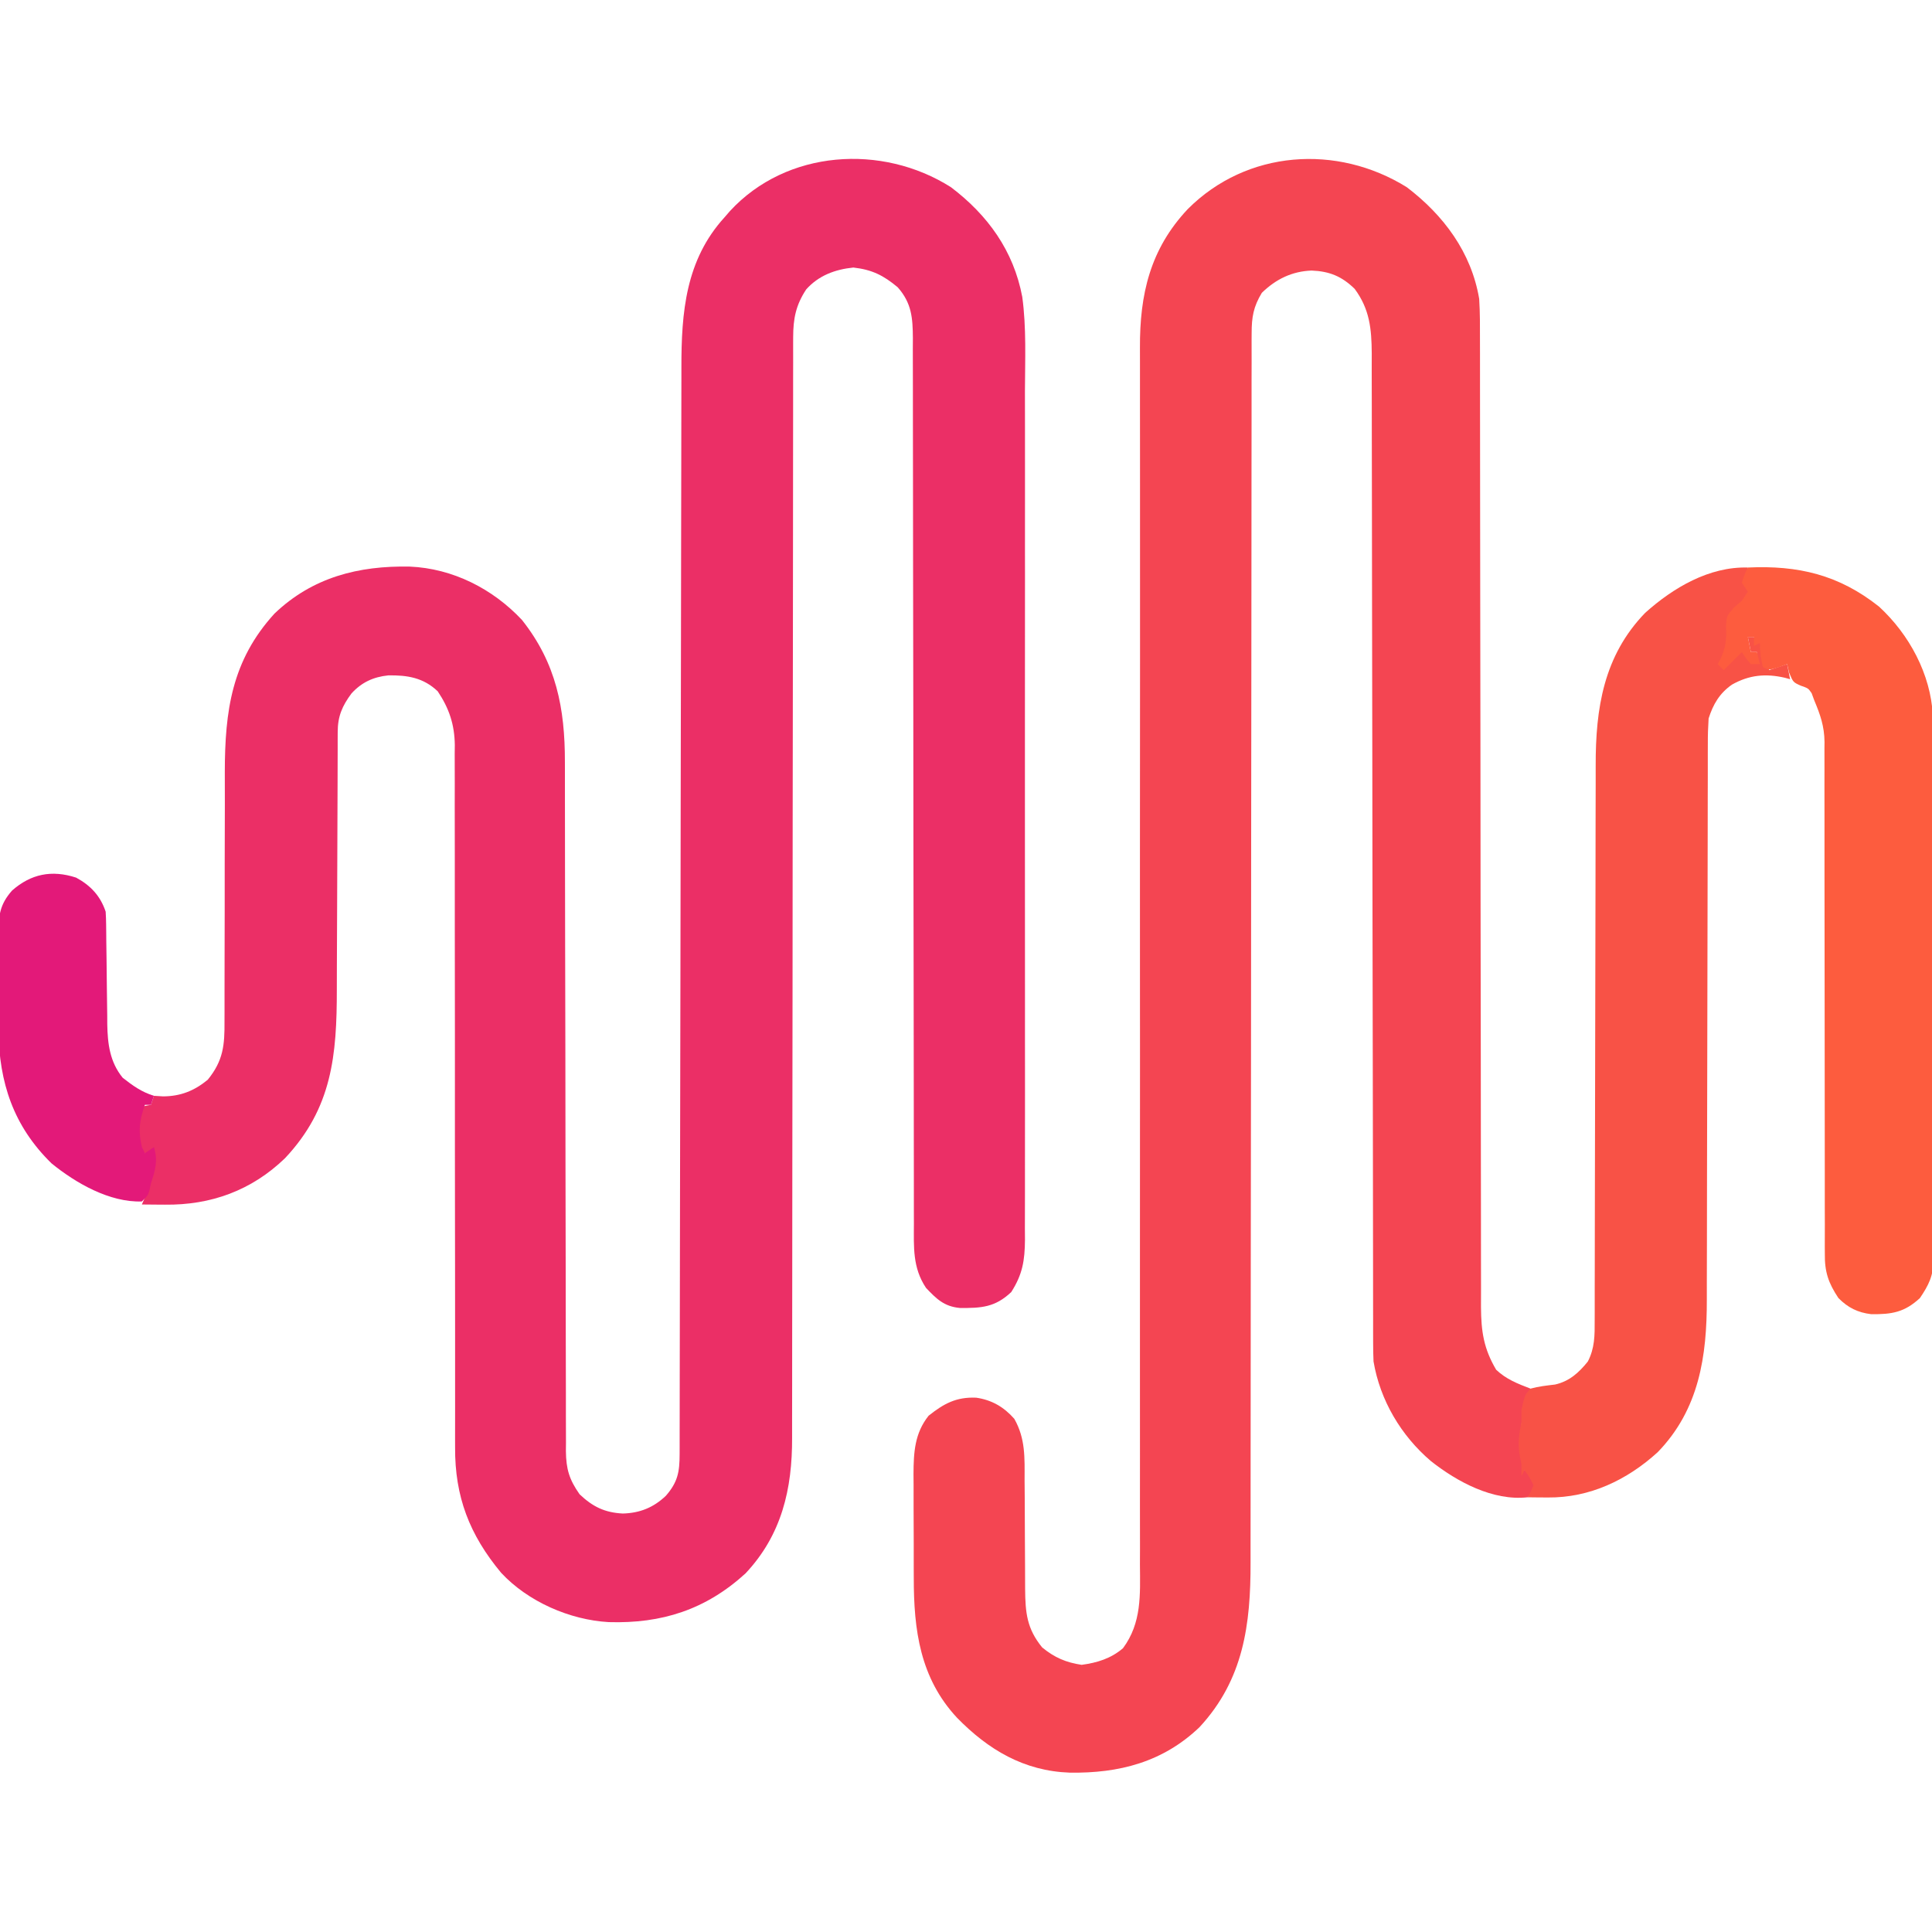
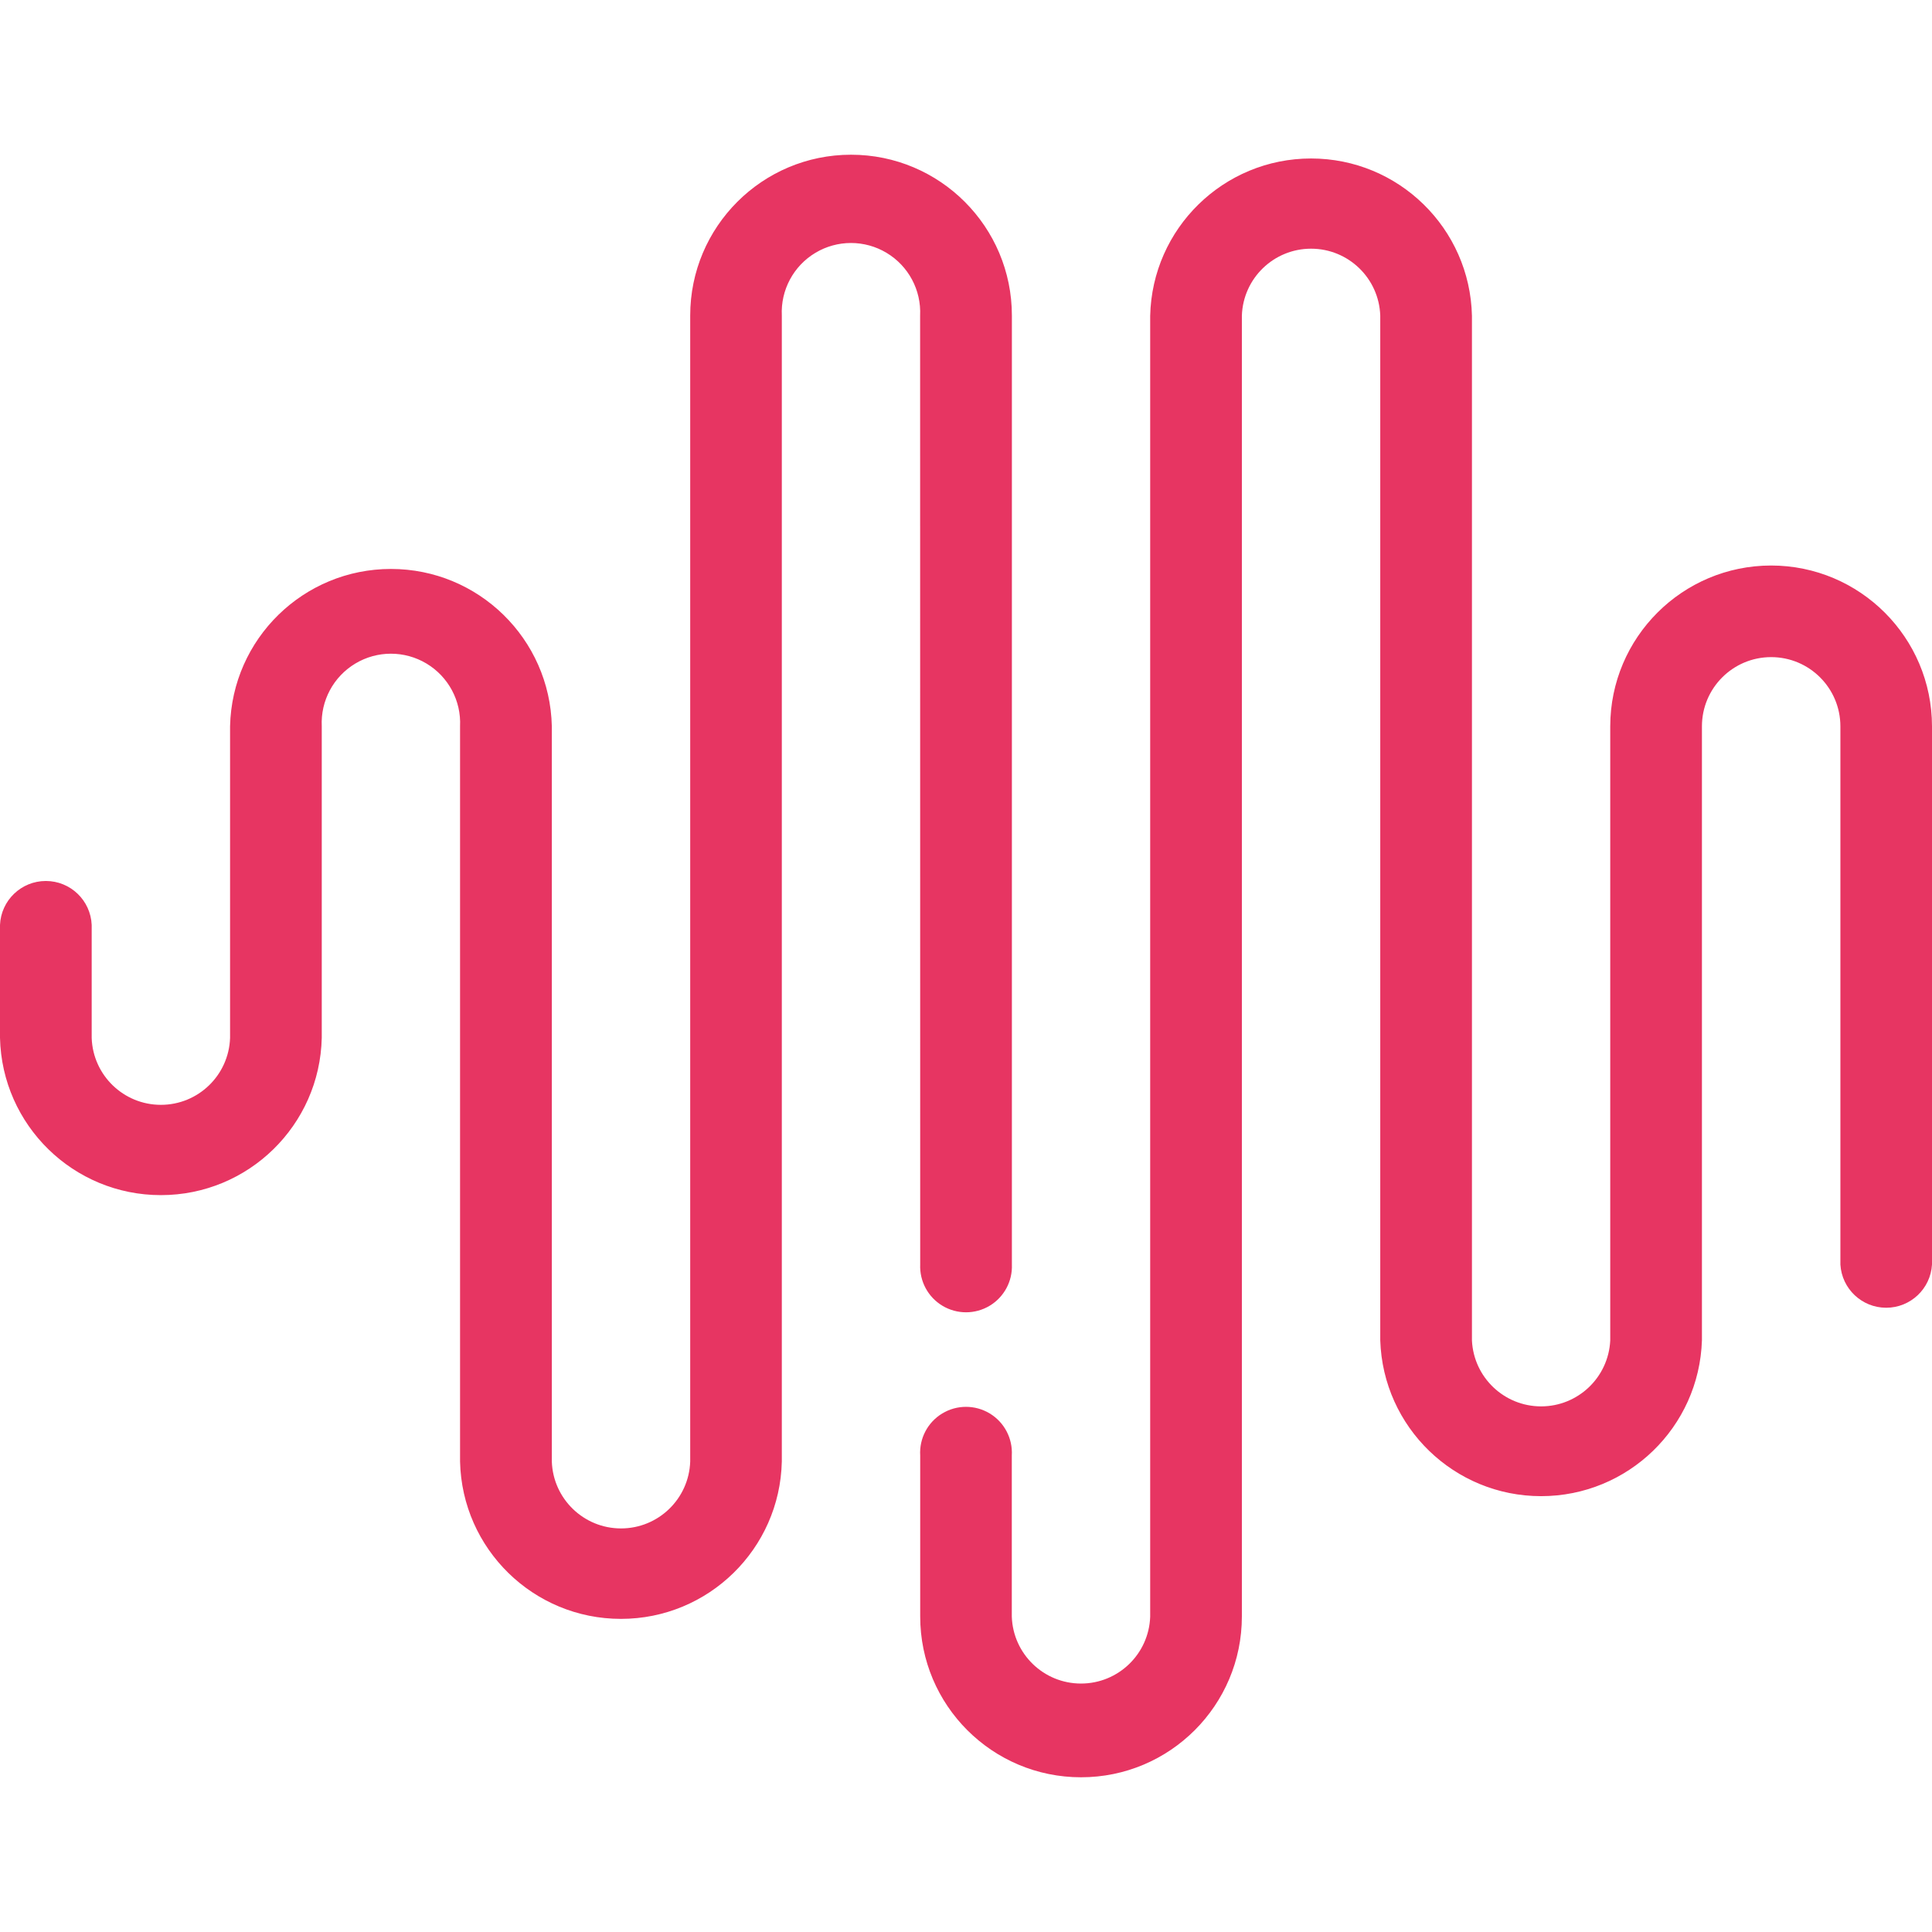
- <svg xmlns="http://www.w3.org/2000/svg" version="1.1" width="640" height="640">
-   <path d="M0 0 C12.201 9.241 20.765 21.066 23.639 36.351 C25.041 46.647 24.559 57.218 24.523 67.593 C24.514 71.48 24.528 75.368 24.539 79.255 C24.557 86.85 24.553 94.445 24.541 102.039 C24.532 108.212 24.531 114.385 24.535 120.558 C24.536 121.439 24.536 122.32 24.537 123.227 C24.538 125.017 24.54 126.808 24.541 128.598 C24.552 145.346 24.539 162.094 24.518 178.843 C24.5 193.205 24.503 207.567 24.521 221.929 C24.543 238.631 24.551 255.334 24.539 272.036 C24.538 273.817 24.537 275.598 24.535 277.379 C24.535 277.817 24.535 277.817 24.533 280.034 C24.53 286.201 24.536 292.368 24.545 298.535 C24.556 306.048 24.553 313.56 24.532 321.073 C24.522 324.904 24.517 328.735 24.531 332.565 C24.545 336.72 24.528 340.874 24.508 345.028 C24.512 345.632 24.512 345.632 24.535 348.688 C24.471 355.597 23.736 360.134 20 366 C14.664 371.075 10.06 371.35 2.949 371.281 C-2.253 370.785 -4.789 368.279 -8.25 364.625 C-12.719 357.921 -12.284 351.142 -12.258 343.36 C-12.262 342.073 -12.266 340.786 -12.269 339.46 C-12.279 335.893 -12.277 332.327 -12.273 328.761 C-12.27 324.912 -12.279 321.063 -12.287 317.214 C-12.299 310.547 -12.304 303.88 -12.305 297.212 C-12.306 287.566 -12.321 277.92 -12.34 268.273 C-12.371 252.614 -12.395 236.954 -12.413 221.294 C-12.414 220.357 -12.415 219.42 -12.417 218.455 C-12.428 207.998 -12.439 197.541 -12.447 187.084 C-12.45 183.291 -12.453 179.498 -12.456 175.706 C-12.457 175.238 -12.457 175.238 -12.459 172.869 C-12.472 157.268 -12.496 141.667 -12.53 126.066 C-12.55 116.443 -12.561 106.82 -12.558 97.196 C-12.557 90.604 -12.567 84.012 -12.585 77.42 C-12.595 73.616 -12.6 69.812 -12.592 66.008 C-12.583 61.885 -12.598 57.763 -12.615 53.64 C-12.609 52.436 -12.602 51.232 -12.596 49.991 C-12.646 43.281 -12.996 38.404 -17.613 33.172 C-22.329 29.226 -26.103 27.328 -32.312 26.625 C-38.362 27.24 -43.814 29.253 -47.938 33.875 C-51.362 39.064 -52.25 43.553 -52.253 49.717 C-52.256 50.371 -52.26 51.024 -52.263 51.697 C-52.271 53.884 -52.264 56.07 -52.258 58.257 C-52.261 59.842 -52.265 61.426 -52.269 63.011 C-52.279 67.364 -52.277 71.717 -52.273 76.07 C-52.27 80.765 -52.279 85.46 -52.287 90.156 C-52.299 98.293 -52.304 106.431 -52.305 114.568 C-52.306 126.346 -52.321 138.125 -52.34 149.903 C-52.371 169.03 -52.395 188.156 -52.413 207.283 C-52.414 208.428 -52.415 209.573 -52.417 210.752 C-52.428 223.52 -52.439 236.287 -52.447 249.054 C-52.45 253.681 -52.453 258.308 -52.456 262.935 C-52.457 264.076 -52.458 265.218 -52.459 266.394 C-52.472 285.442 -52.496 304.49 -52.53 323.537 C-52.55 335.282 -52.561 347.028 -52.558 358.773 C-52.557 366.825 -52.567 374.878 -52.585 382.93 C-52.595 387.574 -52.6 392.217 -52.592 396.861 C-52.585 401.117 -52.591 405.373 -52.609 409.63 C-52.613 411.164 -52.612 412.699 -52.605 414.233 C-52.535 431.254 -56.056 446.474 -68.055 459.227 C-81.214 471.223 -95.767 475.873 -113.336 475.348 C-126.262 474.617 -140.109 468.572 -149 459 C-159.504 446.371 -164.337 433.762 -164.245 417.456 C-164.247 416.43 -164.249 415.405 -164.252 414.348 C-164.257 410.931 -164.248 407.513 -164.24 404.096 C-164.241 401.638 -164.243 399.18 -164.246 396.722 C-164.25 391.438 -164.249 386.154 -164.244 380.87 C-164.236 372.511 -164.247 364.153 -164.261 355.794 C-164.266 352.93 -164.27 350.066 -164.274 347.201 C-164.276 346.486 -164.277 345.77 -164.278 345.033 C-164.29 336.899 -164.298 328.765 -164.303 320.632 C-164.304 319.889 -164.305 319.146 -164.305 318.38 C-164.314 306.337 -164.31 294.294 -164.304 282.251 C-164.299 269.868 -164.312 257.485 -164.342 245.102 C-164.359 237.474 -164.361 229.846 -164.342 222.218 C-164.329 216.37 -164.342 210.522 -164.365 204.673 C-164.37 202.28 -164.366 199.886 -164.354 197.492 C-164.337 194.218 -164.352 190.945 -164.374 187.671 C-164.368 187.2 -164.368 187.2 -164.338 184.818 C-164.431 178.003 -166.2 172.693 -170 167 C-174.76 162.475 -180.04 161.634 -186.367 161.727 C-191.33 162.242 -195.191 164.019 -198.57 167.719 C-201.652 171.875 -203.123 175.269 -203.131 180.505 C-203.135 181.428 -203.139 182.352 -203.143 183.303 C-203.143 184.315 -203.142 185.326 -203.142 186.368 C-203.144 186.901 -203.144 186.901 -203.152 189.602 C-203.16 191.924 -203.165 194.247 -203.169 196.57 C-203.176 200.259 -203.192 203.947 -203.21 207.636 C-203.262 218.126 -203.31 228.616 -203.326 239.106 C-203.336 245.522 -203.366 251.938 -203.407 258.354 C-203.419 260.789 -203.425 263.224 -203.422 265.658 C-203.407 287.562 -204.956 305.052 -220.594 321.68 C-231.683 332.373 -245.128 337.242 -260.375 337.062 C-261.111 337.058 -261.847 337.053 -262.605 337.049 C-264.404 337.037 -266.202 337.019 -268 337 C-267.67 336.237 -267.34 335.474 -267 334.688 C-266 332 -266 332 -266 329 C-265.688 327.662 -265.352 326.329 -265 325 C-264.659 323.335 -264.324 321.668 -264 320 C-264.66 320 -265.32 320 -266 320 C-266.99 320 -267.98 320 -269 320 C-268.959 319.072 -268.918 318.144 -268.875 317.188 C-269 314 -269 314 -271 311 C-270.375 307.875 -270.375 307.875 -269 305 C-266.938 304.313 -266.938 304.313 -265 304 C-264.67 303.01 -264.34 302.02 -264 301 C-263.01 301.062 -262.02 301.124 -261 301.188 C-255.2 301.164 -250.645 299.353 -246.188 295.688 C-241.009 289.326 -240.57 284.209 -240.631 276.292 C-240.627 275.224 -240.624 274.156 -240.62 273.056 C-240.613 270.742 -240.614 268.427 -240.62 266.113 C-240.629 262.436 -240.619 258.76 -240.603 255.084 C-240.563 244.632 -240.562 234.181 -240.564 223.729 C-240.564 217.329 -240.545 210.929 -240.515 204.529 C-240.504 200.931 -240.516 197.333 -240.529 193.735 C-240.498 173.521 -238.255 156.785 -224.062 141.25 C-211.475 129.22 -196.233 125.359 -179.246 125.691 C-165.037 126.303 -151.804 133.014 -142.102 143.352 C-130.744 157.665 -127.835 172.603 -127.869 190.495 C-127.868 190.999 -127.868 190.999 -127.862 193.55 C-127.856 196.902 -127.857 200.254 -127.858 203.606 C-127.855 206.02 -127.852 208.434 -127.848 210.847 C-127.84 216.032 -127.835 221.217 -127.831 226.402 C-127.826 234.6 -127.809 242.798 -127.79 250.996 C-127.784 253.805 -127.777 256.615 -127.771 259.424 C-127.769 260.126 -127.768 260.828 -127.766 261.551 C-127.748 269.525 -127.732 277.499 -127.717 285.472 C-127.716 286.201 -127.714 286.929 -127.713 287.679 C-127.691 299.495 -127.68 311.31 -127.673 323.125 C-127.665 335.272 -127.641 347.419 -127.605 359.566 C-127.583 367.051 -127.573 374.535 -127.579 382.02 C-127.583 387.752 -127.566 393.484 -127.541 399.216 C-127.534 401.566 -127.534 403.916 -127.541 406.266 C-127.55 409.473 -127.534 412.679 -127.512 415.886 C-127.521 416.816 -127.529 417.746 -127.538 418.704 C-127.463 424.65 -126.439 428.114 -123 433 C-118.637 437.139 -114.673 439.067 -108.688 439.375 C-103.049 439.225 -98.53 437.404 -94.426 433.504 C-90.469 428.957 -89.875 425.598 -89.867 419.735 C-89.865 419.095 -89.862 418.454 -89.86 417.793 C-89.854 415.631 -89.855 413.469 -89.855 411.307 C-89.852 409.747 -89.849 408.187 -89.845 406.627 C-89.835 402.328 -89.831 398.029 -89.829 393.731 C-89.825 389.099 -89.815 384.466 -89.806 379.834 C-89.791 371.802 -89.78 363.769 -89.77 355.736 C-89.756 344.107 -89.735 332.478 -89.712 320.849 C-89.674 301.962 -89.639 283.076 -89.607 264.189 C-89.606 263.624 -89.606 263.624 -89.601 260.762 C-89.575 244.729 -89.551 228.695 -89.528 212.662 C-89.526 211.535 -89.525 210.407 -89.523 209.245 C-89.522 208.119 -89.52 206.992 -89.518 205.832 C-89.492 187.03 -89.457 168.229 -89.417 149.428 C-89.392 137.834 -89.373 126.24 -89.363 114.647 C-89.356 106.693 -89.341 98.739 -89.321 90.786 C-89.31 86.201 -89.302 81.616 -89.302 77.031 C-89.303 72.826 -89.294 68.62 -89.278 64.415 C-89.274 62.901 -89.273 61.388 -89.276 59.874 C-89.307 41.454 -87.876 24.142 -75 10 C-74.404 9.313 -73.809 8.626 -73.195 7.918 C-54.435 -12.438 -22.831 -14.462 0 0 Z " fill="#EB2F66" transform="translate(315,62)" />
-   <path d="M0 0 C12.223 9.285 21.417 21.611 24 37 C24.29 41.656 24.272 46.304 24.258 50.968 C24.261 52.388 24.265 53.808 24.269 55.228 C24.279 59.117 24.277 63.005 24.273 66.894 C24.27 71.093 24.279 75.292 24.287 79.491 C24.299 86.764 24.304 94.036 24.305 101.309 C24.306 111.832 24.321 122.356 24.34 132.879 C24.371 149.965 24.395 167.051 24.413 184.137 C24.414 184.648 24.414 184.648 24.417 187.234 C24.428 198.64 24.439 210.046 24.447 221.452 C24.45 225.589 24.453 229.726 24.456 233.863 C24.457 234.374 24.457 234.374 24.459 236.957 C24.472 253.98 24.496 271.003 24.53 288.025 C24.55 298.522 24.561 309.019 24.558 319.516 C24.557 326.708 24.567 333.899 24.585 341.091 C24.595 345.239 24.6 349.388 24.592 353.537 C24.585 357.337 24.591 361.136 24.609 364.936 C24.615 366.958 24.605 368.979 24.596 371.001 C24.651 379.049 25.487 384.747 29.625 391.75 C32.963 394.912 36.744 396.372 41 398 C40.539 400.688 39.985 403.036 38.938 405.562 C37.731 408.699 37.846 411.23 38.5 414.5 C39.2 418 39 421.437 39 425 C39.66 425.33 40.32 425.66 41 426 C41.722 427.644 42.394 429.311 43 431 C41.809 432.5 41.809 432.5 40 434 C28.557 435.256 16.706 428.883 8 422 C-1.882 413.574 -8.825 401.88 -11 389 C-11.09 387.013 -11.128 385.024 -11.13 383.035 C-11.134 381.831 -11.138 380.628 -11.141 379.388 C-11.14 378.07 -11.139 376.751 -11.138 375.393 C-11.14 373.975 -11.143 372.558 -11.147 371.14 C-11.154 367.245 -11.156 363.35 -11.157 359.454 C-11.158 355.253 -11.166 351.052 -11.173 346.851 C-11.185 339.57 -11.193 332.289 -11.199 325.008 C-11.21 313.5 -11.23 301.992 -11.252 290.484 C-11.26 286.547 -11.267 282.61 -11.275 278.672 C-11.276 277.688 -11.278 276.704 -11.28 275.69 C-11.301 264.49 -11.32 253.29 -11.338 242.09 C-11.34 241.066 -11.341 240.042 -11.343 238.987 C-11.369 222.393 -11.388 205.799 -11.404 189.205 C-11.422 172.169 -11.451 155.133 -11.489 138.097 C-11.513 127.588 -11.527 117.08 -11.529 106.572 C-11.531 99.37 -11.544 92.169 -11.565 84.968 C-11.577 80.813 -11.584 76.658 -11.578 72.503 C-11.573 68.698 -11.582 64.893 -11.601 61.088 C-11.608 59.063 -11.6 57.038 -11.591 55.013 C-11.651 46.886 -12.285 40.396 -17.25 33.688 C-21.507 29.527 -25.604 27.866 -31.5 27.625 C-38.022 27.869 -43.34 30.47 -48 35 C-50.793 39.617 -51.376 43.052 -51.379 48.415 C-51.384 49.143 -51.388 49.872 -51.393 50.623 C-51.405 53.066 -51.395 55.509 -51.385 57.952 C-51.389 59.721 -51.395 61.49 -51.401 63.258 C-51.415 68.121 -51.411 72.982 -51.403 77.845 C-51.399 83.088 -51.411 88.332 -51.422 93.575 C-51.438 102.664 -51.443 111.752 -51.441 120.841 C-51.439 133.996 -51.455 147.152 -51.476 160.308 C-51.509 181.672 -51.531 203.035 -51.544 224.399 C-51.544 225.678 -51.545 226.957 -51.546 228.275 C-51.549 233.456 -51.552 238.638 -51.555 243.819 C-51.564 258.065 -51.575 272.311 -51.587 286.558 C-51.588 287.833 -51.589 289.107 -51.59 290.421 C-51.608 311.695 -51.634 332.969 -51.665 354.243 C-51.683 367.361 -51.694 380.478 -51.695 393.596 C-51.696 402.591 -51.704 411.586 -51.718 420.581 C-51.725 425.768 -51.729 430.954 -51.725 436.14 C-51.72 440.895 -51.725 445.65 -51.737 450.405 C-51.74 452.118 -51.74 453.832 -51.735 455.545 C-51.687 476.115 -54.053 494.376 -68.625 510.125 C-80.769 521.758 -95.341 525.464 -111.637 525.211 C-126.76 524.681 -138.618 517.648 -149 507 C-161.23 493.84 -163.314 477.972 -163.301 460.641 C-163.305 459.411 -163.309 458.182 -163.314 456.916 C-163.319 454.338 -163.32 451.759 -163.316 449.181 C-163.312 445.247 -163.336 441.313 -163.361 437.379 C-163.364 434.862 -163.364 432.345 -163.363 429.828 C-163.372 428.66 -163.382 427.492 -163.391 426.289 C-163.351 419.14 -163.023 412.791 -158.387 406.977 C-153.35 402.97 -149.227 400.717 -142.625 401 C-137.453 401.751 -133.449 404.082 -130 408 C-126.268 414.576 -126.576 420.919 -126.594 428.344 C-126.577 430.304 -126.561 432.265 -126.543 434.225 C-126.511 438.343 -126.505 442.46 -126.495 446.577 C-126.485 449.974 -126.469 453.371 -126.439 456.768 C-126.418 459.309 -126.409 461.85 -126.415 464.391 C-126.347 472.252 -125.847 477.52 -120.75 483.75 C-116.659 487.097 -112.91 488.712 -107.688 489.5 C-102.523 488.8 -98.002 487.41 -94 484 C-87.763 475.577 -88.302 466.277 -88.381 456.319 C-88.377 454.52 -88.37 452.721 -88.362 450.922 C-88.345 445.994 -88.36 441.067 -88.379 436.14 C-88.395 430.819 -88.381 425.499 -88.371 420.178 C-88.357 410.963 -88.362 401.749 -88.378 392.533 C-88.401 379.198 -88.394 365.863 -88.378 352.528 C-88.354 330.875 -88.35 309.223 -88.36 287.571 C-88.361 286.275 -88.362 284.98 -88.362 283.645 C-88.364 281.024 -88.365 278.402 -88.366 275.78 C-88.366 275.13 -88.366 275.13 -88.368 271.841 C-88.369 270.541 -88.369 269.24 -88.37 267.899 C-88.377 253.453 -88.379 239.006 -88.379 224.56 C-88.379 223.266 -88.379 221.973 -88.379 220.64 C-88.379 199.069 -88.367 177.498 -88.348 155.927 C-88.337 142.626 -88.338 129.325 -88.354 116.024 C-88.364 106.91 -88.365 97.797 -88.357 88.683 C-88.353 83.426 -88.354 78.169 -88.368 72.912 C-88.381 68.097 -88.38 63.281 -88.368 58.466 C-88.366 56.727 -88.369 54.988 -88.378 53.249 C-88.464 35.523 -85.03 20.532 -72.513 7.237 C-52.956 -12.336 -23.101 -14.348 0 0 Z " fill="#F44552" transform="translate(466,62)" />
-   <path d="M0 0 C-0.206 0.928 -0.413 1.856 -0.625 2.812 C-1 6 -1 6 1 9 C-0.511 10.511 -2.059 11.984 -3.625 13.438 C-6.218 16.483 -6.25 18.751 -6.125 22.688 C-6.085 23.153 -6.085 23.153 -5.883 25.512 C-6 28 -6 28 -7.492 29.832 C-7.99 30.217 -8.487 30.603 -9 31 C-8.67 31.33 -8.34 31.66 -8 32 C-6 31 -6 31 -4 28 C-1.875 26.812 -1.875 26.812 0 26 C0.165 26.825 0.165 26.825 1 31 C1.66 31 2.32 31 3 31 C3 30.01 3 29.02 3 28 C2.34 28 1.68 28 1 28 C0.835 27.175 0.835 27.175 0 23 C0.66 23 1.32 23 2 23 C2.165 23.33 2.165 23.33 3 25 C3.99 24.34 4.98 23.68 6 23 C5.67 25.31 5.34 27.62 5 30 C5.66 30 6.32 30 7 30 C7 31.32 7 32.64 7 34 C8.98 33.34 10.96 32.68 13 32 C13.165 32.825 13.165 32.825 14 37 C13.714 36.921 13.714 36.921 12.266 36.52 C5.888 35.057 0.438 35.57 -5.277 38.797 C-9.389 41.669 -11.506 45.312 -13 50 C-13.188 52.864 -13.273 55.63 -13.258 58.493 C-13.262 59.346 -13.266 60.2 -13.269 61.079 C-13.279 63.937 -13.275 66.796 -13.271 69.655 C-13.276 71.705 -13.281 73.755 -13.287 75.805 C-13.299 80.221 -13.304 84.637 -13.305 89.053 C-13.307 96.042 -13.325 103.032 -13.346 110.021 C-13.395 127.387 -13.426 144.753 -13.447 162.119 C-13.464 175.605 -13.486 189.091 -13.53 202.577 C-13.552 209.518 -13.56 216.458 -13.558 223.398 C-13.559 227.729 -13.573 232.059 -13.591 236.39 C-13.596 238.389 -13.597 240.389 -13.592 242.388 C-13.549 261.257 -16.124 278.869 -29.852 293.043 C-40.013 302.299 -52.411 308.191 -66.25 308.062 C-67.513 308.053 -68.777 308.044 -70.078 308.035 C-71.042 308.024 -72.007 308.012 -73 308 C-72.642 307.397 -72.283 306.793 -71.914 306.172 C-71.612 305.455 -71.311 304.738 -71 304 C-72.375 301.25 -72.375 301.25 -74 299 C-74.33 299.66 -74.66 300.32 -75 301 C-75 299.68 -75 298.36 -75 297 C-75.165 296.175 -75.33 295.35 -75.5 294.5 C-76.317 290.417 -75.801 287.004 -75 283 C-75 281.68 -75 280.36 -75 279 C-73.907 274.125 -73.907 274.125 -72 272 C-69.296 271.259 -66.649 270.98 -63.867 270.645 C-59.15 269.584 -55.978 266.724 -53 263 C-50.718 258.588 -50.717 254.363 -50.742 249.507 C-50.738 248.654 -50.734 247.8 -50.731 246.921 C-50.721 244.063 -50.725 241.204 -50.729 238.345 C-50.724 236.295 -50.719 234.245 -50.713 232.195 C-50.701 227.779 -50.696 223.363 -50.695 218.947 C-50.693 211.958 -50.675 204.968 -50.654 197.979 C-50.605 180.613 -50.574 163.247 -50.553 145.881 C-50.536 132.395 -50.514 118.909 -50.47 105.423 C-50.448 98.482 -50.44 91.542 -50.442 84.602 C-50.441 80.271 -50.427 75.941 -50.409 71.61 C-50.404 69.611 -50.403 67.611 -50.408 65.612 C-50.451 46.688 -47.796 29.234 -34 15 C-24.725 6.693 -12.827 -0.356 0 0 Z " fill="#F85246" transform="translate(579,188)" />
-   <path d="M0 0 C16.603 -0.767 30.117 2.356 43.469 12.961 C53.475 22.179 60.568 35.307 61.281 49.015 C61.434 53.869 61.418 58.723 61.404 63.579 C61.41 65.441 61.417 67.303 61.425 69.166 C61.443 74.194 61.442 79.223 61.436 84.251 C61.433 88.456 61.439 92.661 61.445 96.867 C61.459 106.785 61.457 116.704 61.446 126.622 C61.435 136.846 61.449 147.07 61.475 157.295 C61.498 166.087 61.504 174.88 61.498 183.672 C61.495 188.918 61.497 194.163 61.515 199.409 C61.53 204.337 61.526 209.265 61.507 214.193 C61.504 216 61.507 217.806 61.517 219.612 C61.53 222.082 61.519 224.55 61.501 227.019 C61.506 227.375 61.506 227.375 61.53 229.175 C61.451 234.604 59.967 237.611 57 242 C51.879 246.746 47.654 247.421 40.859 247.34 C36.423 246.813 33.134 245.176 30 242 C26.67 236.988 25.415 233.331 25.501 227.265 C25.496 226.517 25.49 225.769 25.485 224.999 C25.472 222.51 25.487 220.022 25.502 217.533 C25.498 215.742 25.492 213.951 25.485 212.16 C25.473 208.311 25.474 204.463 25.484 200.614 C25.499 194.524 25.485 188.435 25.468 182.345 C25.437 170.517 25.435 158.688 25.437 146.859 C25.439 131.806 25.428 116.754 25.389 101.701 C25.374 95.651 25.374 89.601 25.386 83.551 C25.391 79.783 25.383 76.016 25.373 72.248 C25.37 70.505 25.373 68.762 25.381 67.019 C25.392 64.633 25.384 62.248 25.372 59.862 C25.376 59.52 25.376 59.52 25.395 57.79 C25.338 52.564 23.99 48.753 22 44 C21.711 43.216 21.423 42.433 21.125 41.625 C20 40 20 40 17.5 39.125 C15 38 15 38 13.688 34.875 C13.461 33.926 13.234 32.977 13 32 C12.051 32.351 11.102 32.701 10.125 33.062 C7 34 7 34 5 33 C4.271 30.23 4 27.871 4 25 C3.34 25.33 2.68 25.66 2 26 C2 25.01 2 24.02 2 23 C1.34 23 0.68 23 0 23 C0.33 24.65 0.66 26.3 1 28 C1.66 28 2.32 28 3 28 C3.33 29.32 3.66 30.64 4 32 C3.01 32 2.02 32 1 32 C-0.688 30 -0.688 30 -2 28 C-2.217 28.217 -2.217 28.217 -3.312 29.312 C-4.094 30.094 -4.094 30.094 -8 34 C-8.66 33.34 -9.32 32.68 -10 32 C-9.691 31.443 -9.381 30.886 -9.062 30.312 C-7.345 26.574 -6.956 23.615 -7.25 19.5 C-7 16 -7 16 -4.625 13.25 C-3.759 12.507 -2.893 11.765 -2 11 C-1.34 10.01 -0.68 9.02 0 8 C-0.66 7.01 -1.32 6.02 -2 5 C-1.125 2.312 -1.125 2.312 0 0 Z " fill="#FD5C3E" transform="translate(579,188)" />
-   <path d="M0 0 C4.837 2.614 8.063 6.09 9.793 11.281 C9.892 12.727 9.938 14.177 9.951 15.626 C9.961 16.501 9.971 17.376 9.982 18.277 C9.989 19.221 9.996 20.164 10.004 21.137 C10.032 23.141 10.061 25.146 10.09 27.15 C10.131 30.306 10.168 33.461 10.194 36.616 C10.222 39.665 10.268 42.713 10.316 45.762 C10.32 46.695 10.323 47.629 10.326 48.591 C10.447 55.098 11.182 61.076 15.441 66.305 C18.759 68.902 21.692 71.039 25.793 72.281 C25.628 72.776 25.628 72.776 24.793 75.281 C24.133 75.281 23.473 75.281 22.793 75.281 C20.941 80.491 20.551 83.899 21.793 89.281 C22.123 89.941 22.453 90.601 22.793 91.281 C23.783 90.621 24.773 89.961 25.793 89.281 C27.17 93.826 26.248 96.836 24.793 101.281 C24.628 102.044 24.463 102.808 24.293 103.594 C23.793 105.281 23.793 105.281 21.793 107.281 C11.138 107.649 -0.046 101.246 -8.145 94.656 C-20.804 82.263 -25.467 67.929 -25.738 50.629 C-25.759 47.081 -25.754 43.534 -25.729 39.986 C-25.707 36.328 -25.728 32.672 -25.754 29.014 C-25.751 26.677 -25.746 24.34 -25.738 22.004 C-25.746 20.916 -25.754 19.829 -25.763 18.708 C-25.687 12.581 -25.317 8.934 -21.207 4.281 C-14.995 -1.191 -8.116 -2.643 0 0 Z " fill="#E31979" transform="translate(25.20703,290.7188)" />
+ <svg xmlns="http://www.w3.org/2000/svg" fill="#E73562" role="img" viewBox="0 0 24 24">
+   <path d="M11.43 3.92a.86.86 0 1 0-1.718 0v14.236a1.999 1.999 0 0 1-3.997 0V9.022a.86.86 0 1 0-1.718 0v3.87a1.999 1.999 0 0 1-3.997 0V11.49a.57.57 0 0 1 1.139 0v1.404a.86.86 0 0 0 1.719 0V9.022a1.999 1.999 0 0 1 3.997 0v9.134a.86.86 0 0 0 1.719 0V3.92a1.998 1.998 0 1 1 3.996 0v11.788a.57.57 0 1 1-1.139 0zm10.572 3.105a2 2 0 0 0-1.999 1.997v7.63a.86.86 0 0 1-1.718 0V3.923a1.999 1.999 0 0 0-3.997 0v16.16a.86.86 0 0 1-1.719 0V18.08a.57.57 0 1 0-1.138 0v2a1.998 1.998 0 0 0 3.996 0V3.92a.86.86 0 0 1 1.719 0v12.73a1.999 1.999 0 0 0 3.996 0V9.023a.86.86 0 1 1 1.72 0v6.686a.57.57 0 0 0 1.138 0V9.022a2 2 0 0 0-1.998-1.997" />
</svg>
